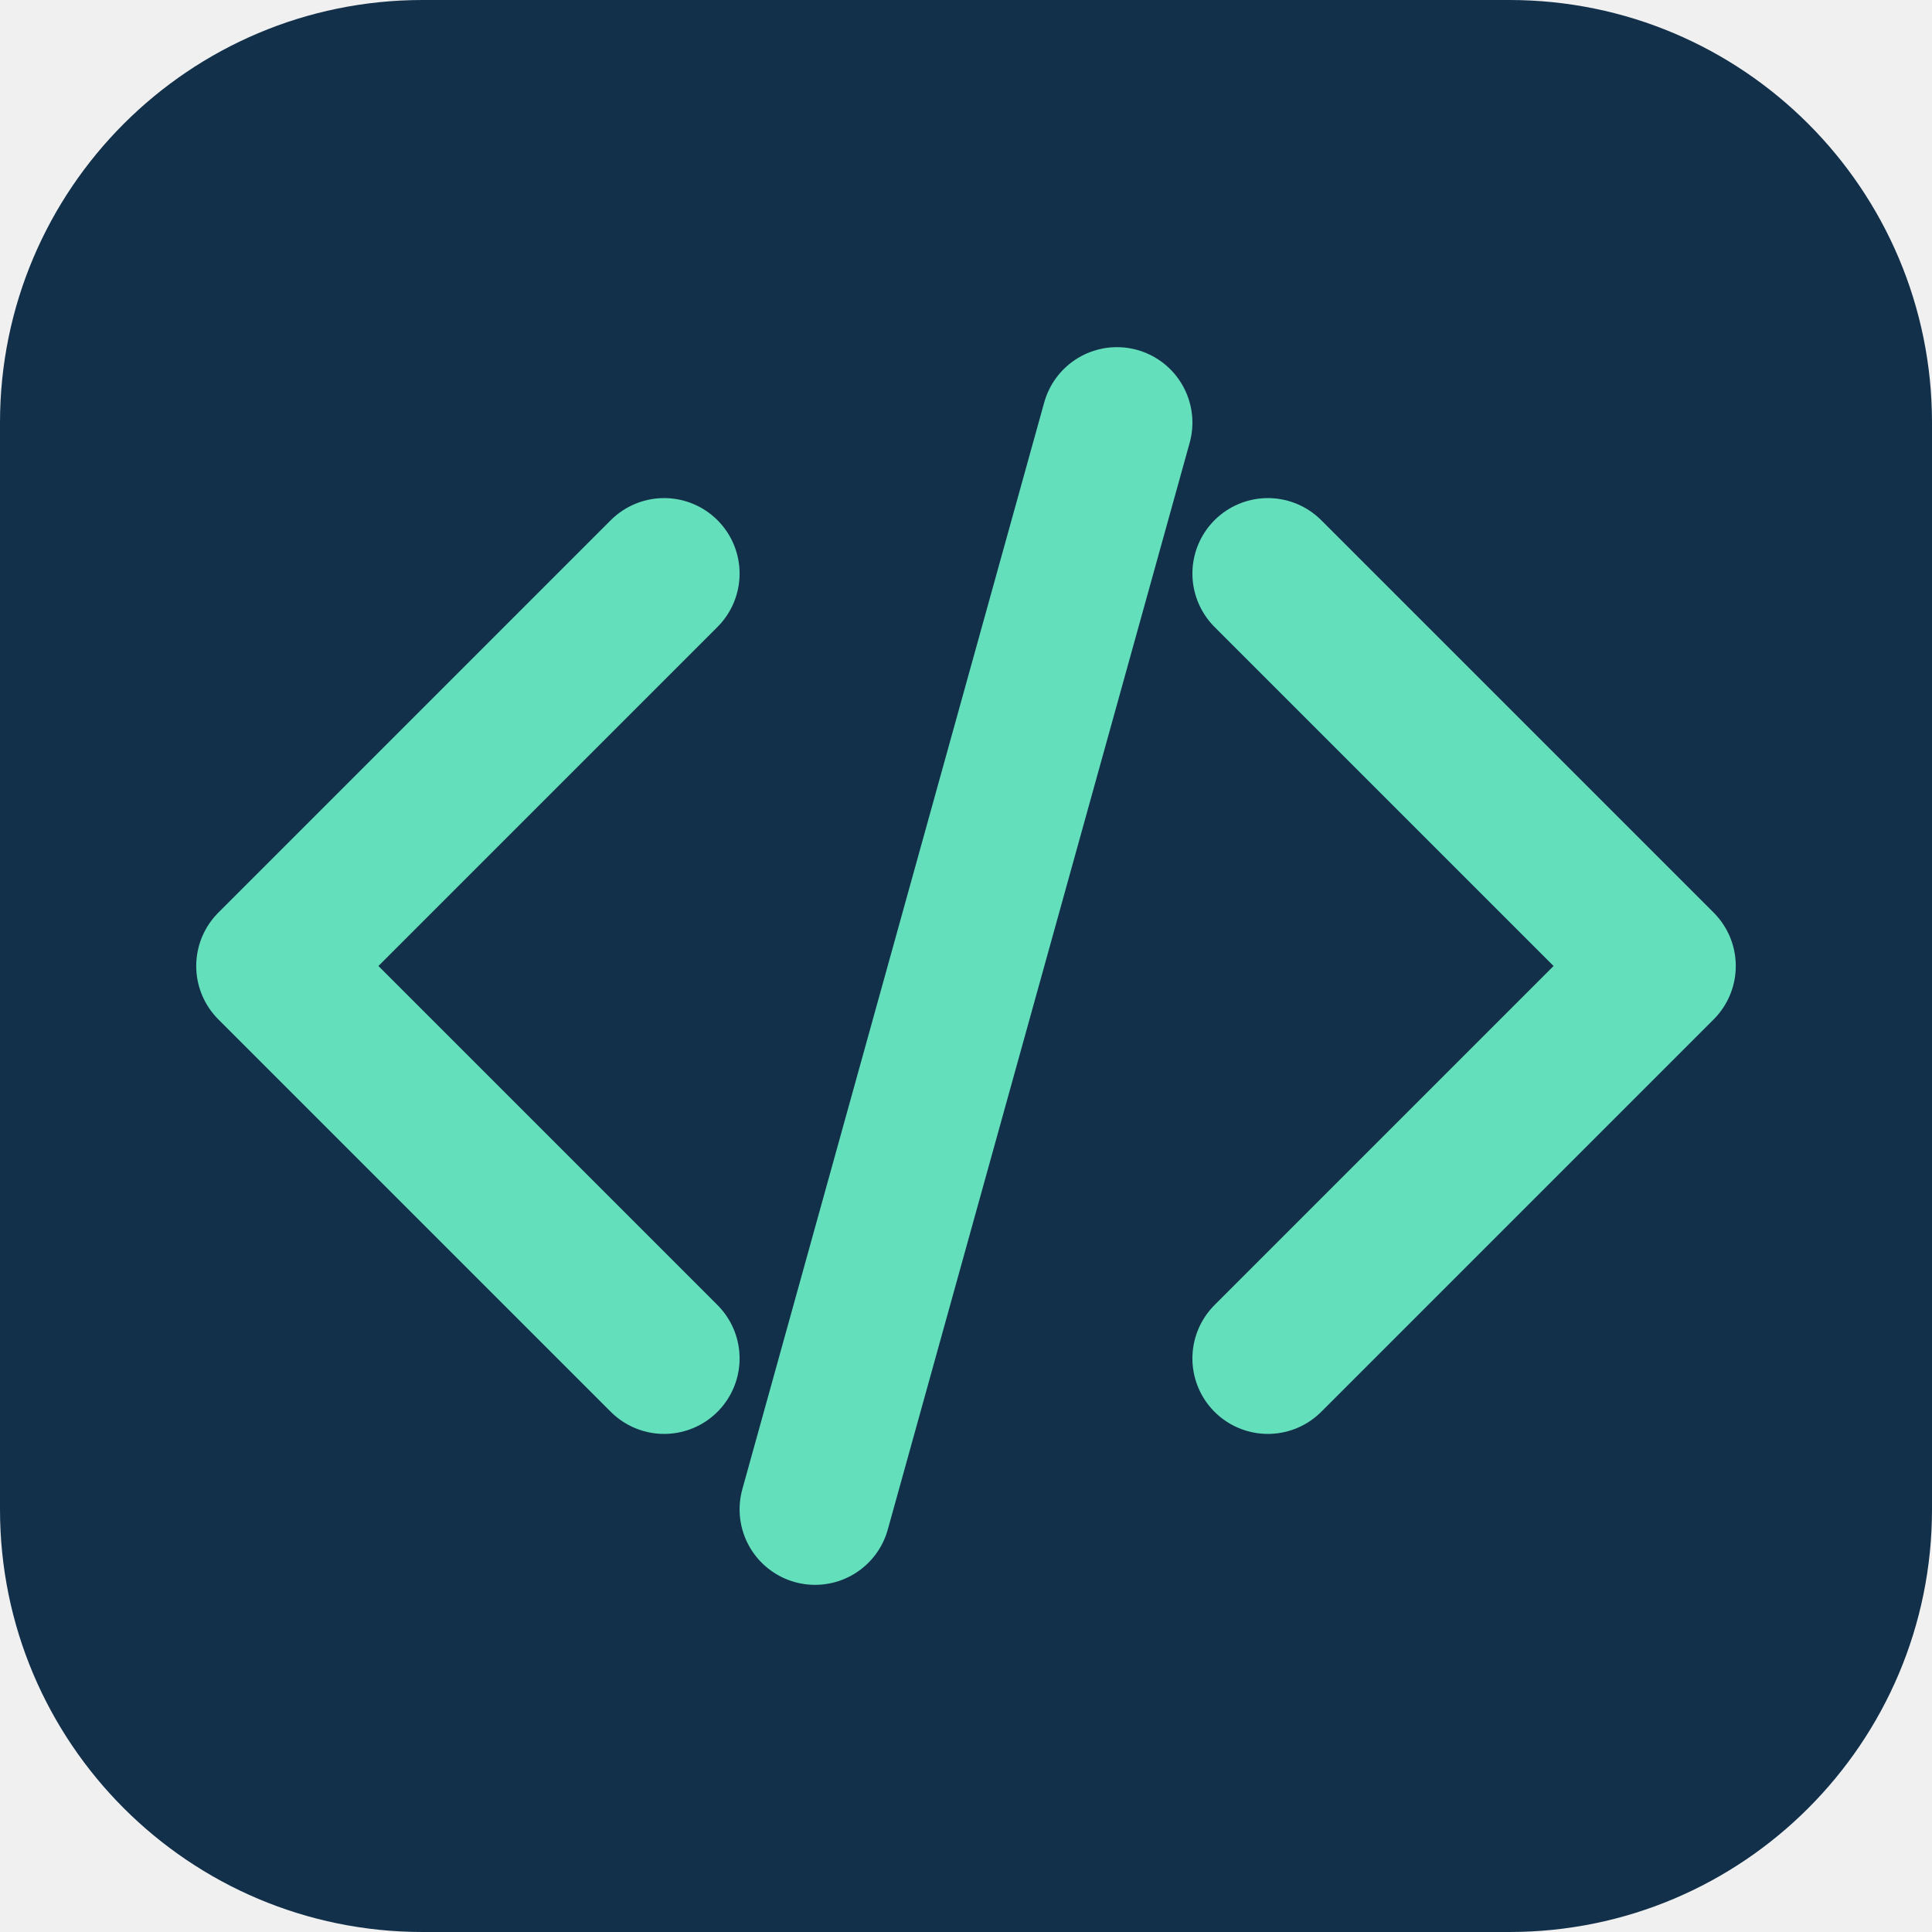
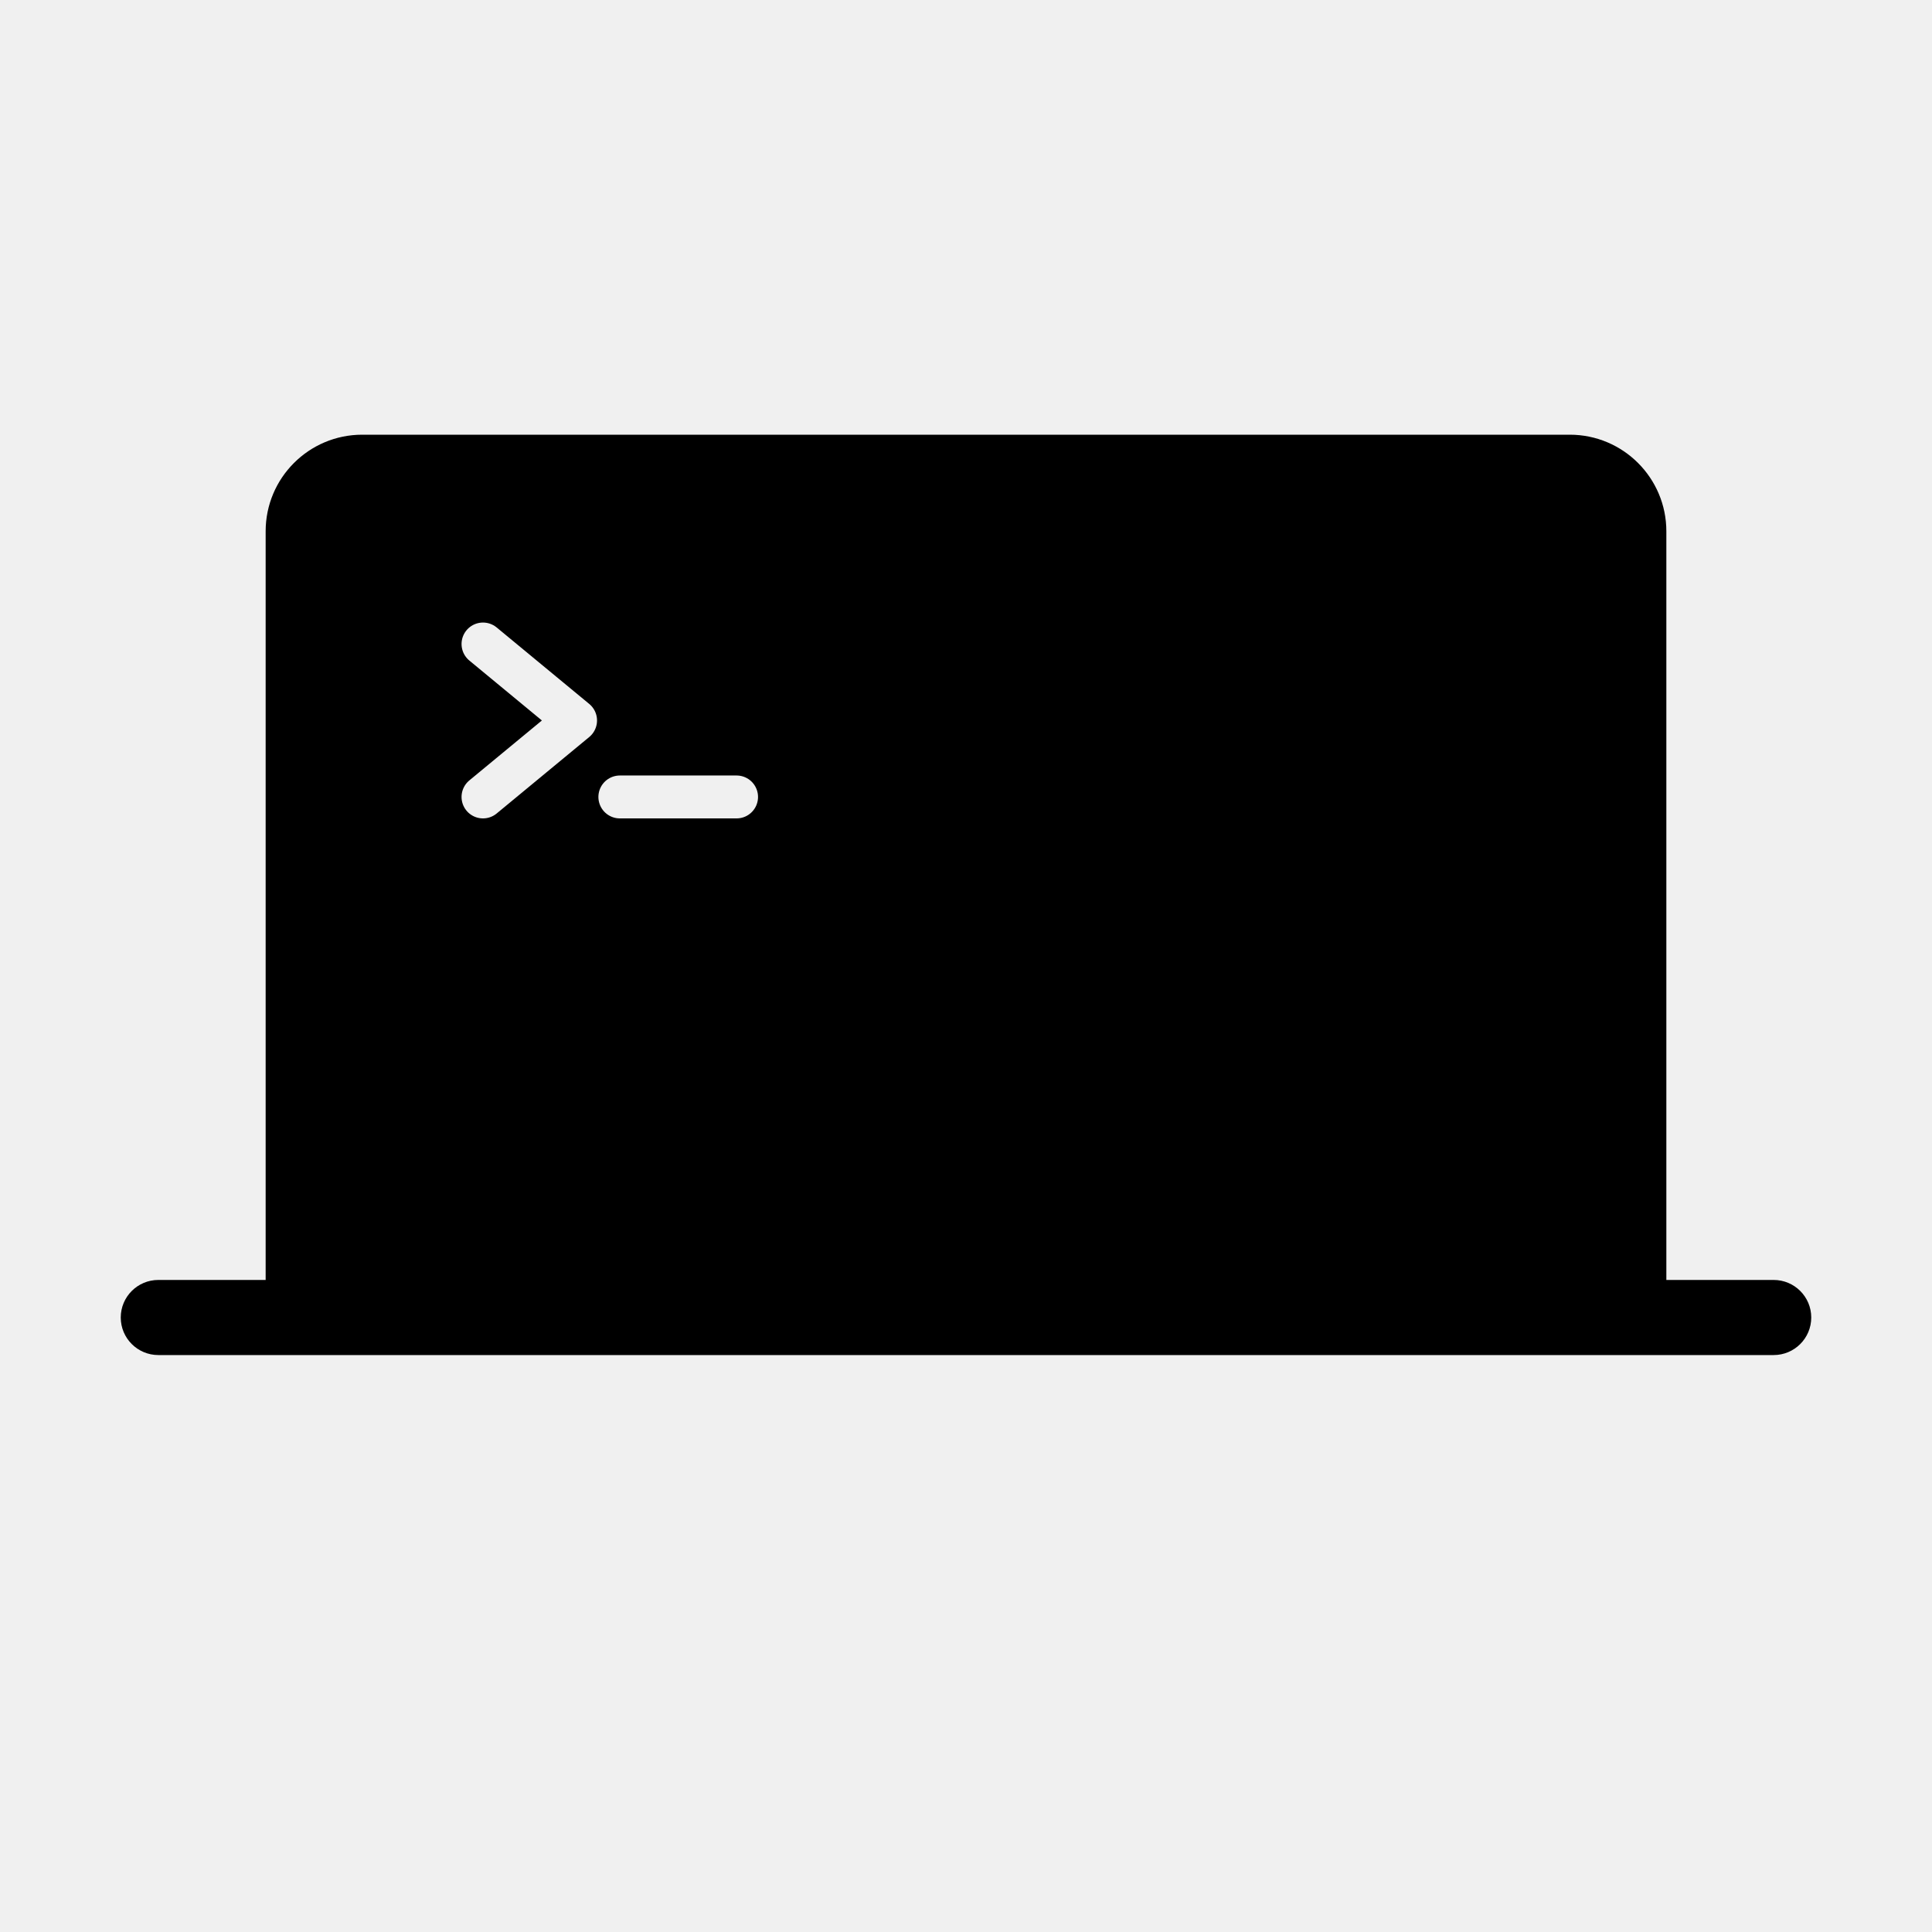
- <svg xmlns="http://www.w3.org/2000/svg" viewBox="0 0 64 64">
-   <rect width="64" height="64" rx="14" fill="#12304a" />
-   <path d="m22 19-13 13 13 13m20-26 13 13-13 13M37 14 27 50" fill="none" stroke="#64dfbc" stroke-width="5" stroke-linecap="round" stroke-linejoin="round" />
+ <svg xmlns="http://www.w3.org/2000/svg" viewBox="0 0 24 24" fill="none">
+   <defs>
+     <mask id="csrw-solid-prompt" maskUnits="userSpaceOnUse" x="0" y="0" width="24" height="24">
+       <rect width="24" height="24" fill="white" />
+       <g fill="none" stroke="black" stroke-width="0.533" stroke-linecap="round" stroke-linejoin="round">
+         <path d="M6 8 7.15 8.95 6 9.9" />
+         <path d="M7.7 9.9h1.45" />
+       </g>
+     </mask>
+   </defs>
+   <g fill="currentColor" mask="url(#csrw-solid-prompt)">
+     <path d="M4.5 5.4H19.5A1.2 1.2 0 0 1 20.7 6.6V16.3H3.3V6.6A1.2 1.2 0 0 1 4.5 5.4Z" />
+     <rect x="1.5" y="15.9" width="21" height="0.933" rx="0.467" />
+   </g>
</svg>
